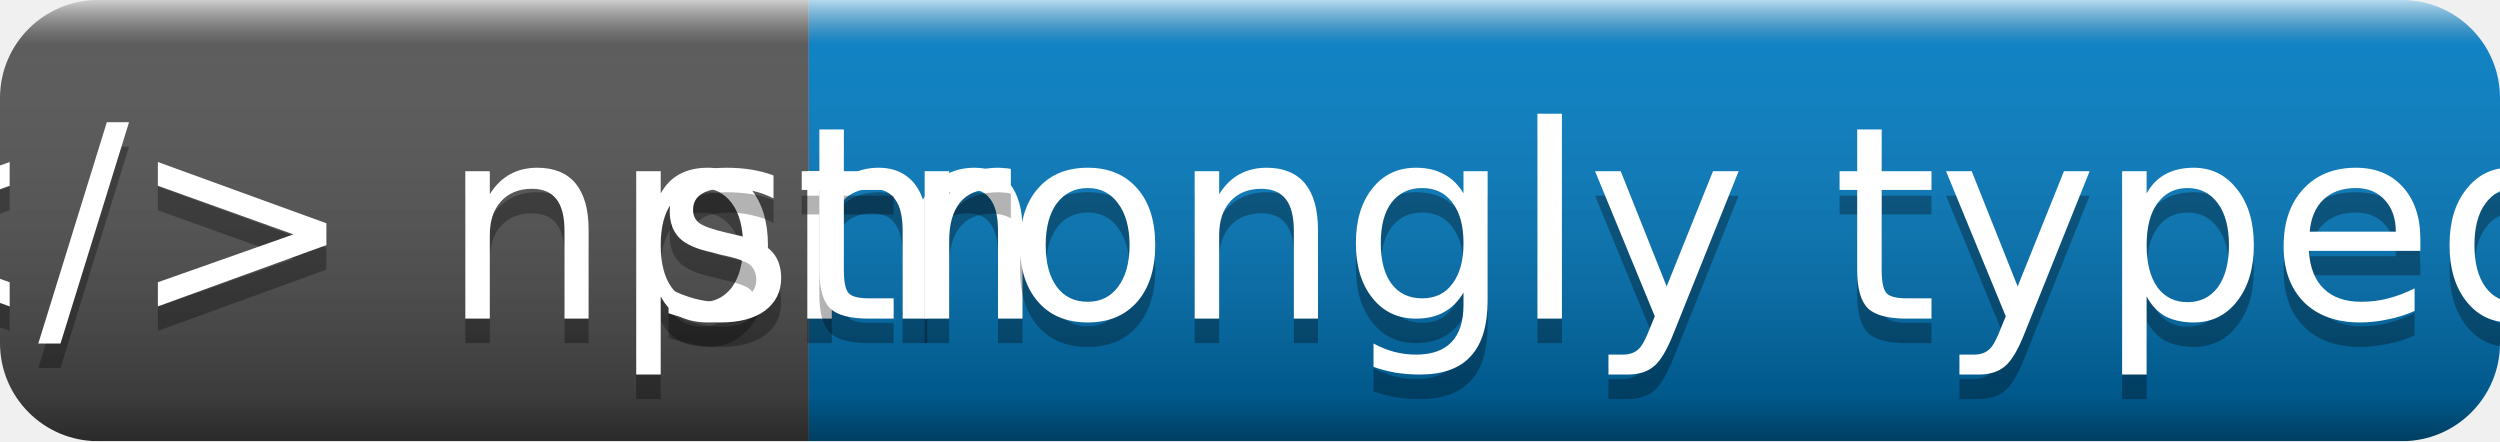
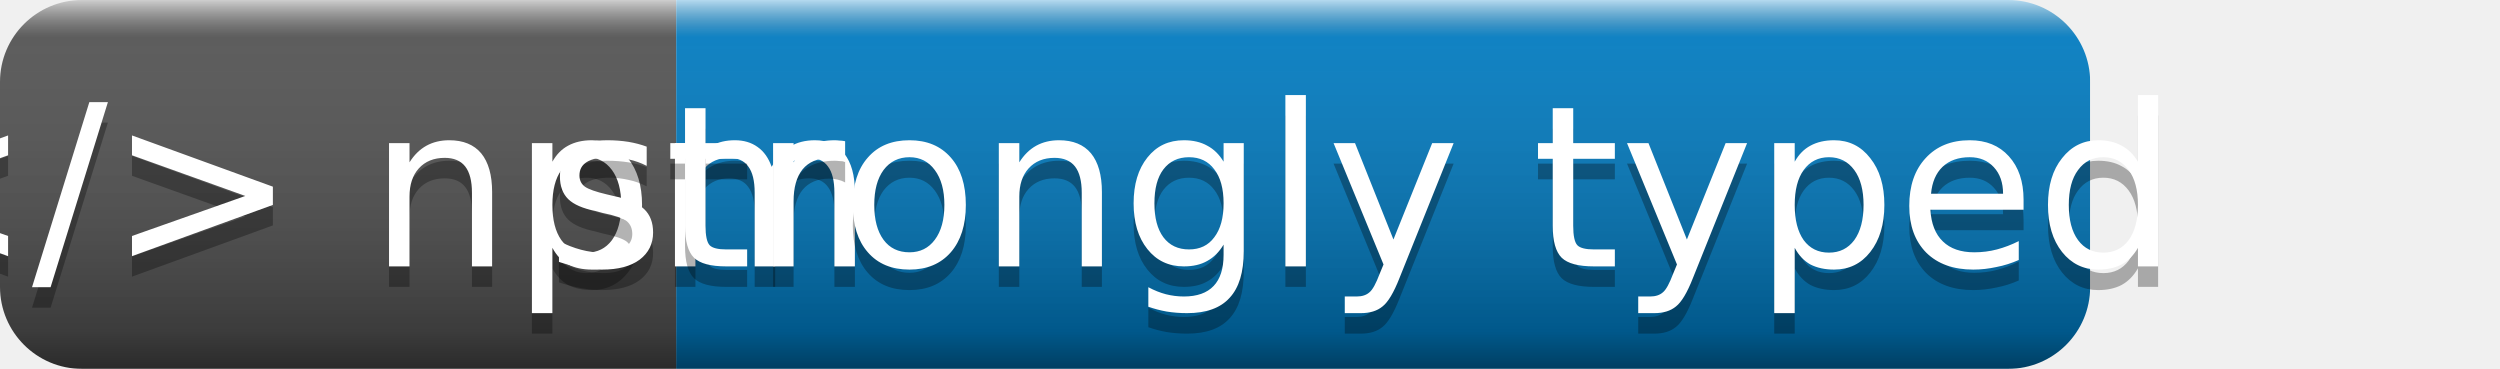
- <svg xmlns="http://www.w3.org/2000/svg" width="102" height="18">
+ <svg xmlns="http://www.w3.org/2000/svg" width="122" height="18">
  <linearGradient id="b" x2="0" y2="100%">
    <stop offset="0" stop-color="#fff" stop-opacity=".7" />
    <stop offset=".1" stop-color="#aaa" stop-opacity=".1" />
    <stop offset=".9" stop-opacity=".3" />
    <stop offset="1" stop-opacity=".5" />
  </linearGradient>
  <mask id="a">
    <rect width="102" height="18" rx="4" fill="#fff" />
  </mask>
  <g mask="url(#a)">
    <path fill="#555" d="M0 0h33v18H0z" />
    <path fill="#007ec6" d="M33 0h69v18H33z" />
    <path fill="url(#b)" d="M0 0h102v18H0z" />
  </g>
  <g fill="#fff" text-anchor="middle" font-family="DejaVu Sans,Verdana,Geneva,sans-serif" font-size="11">
    <text x="17.5" y="14" fill="#010101" fill-opacity=".3">&lt;/&gt; npm</text>
    <text x="17.5" y="13">&lt;/&gt; npm</text>
    <text x="66.5" y="14" fill="#010101" fill-opacity=".3">strongly typed</text>
    <text x="66.5" y="13">strongly typed</text>
  </g>
</svg>
